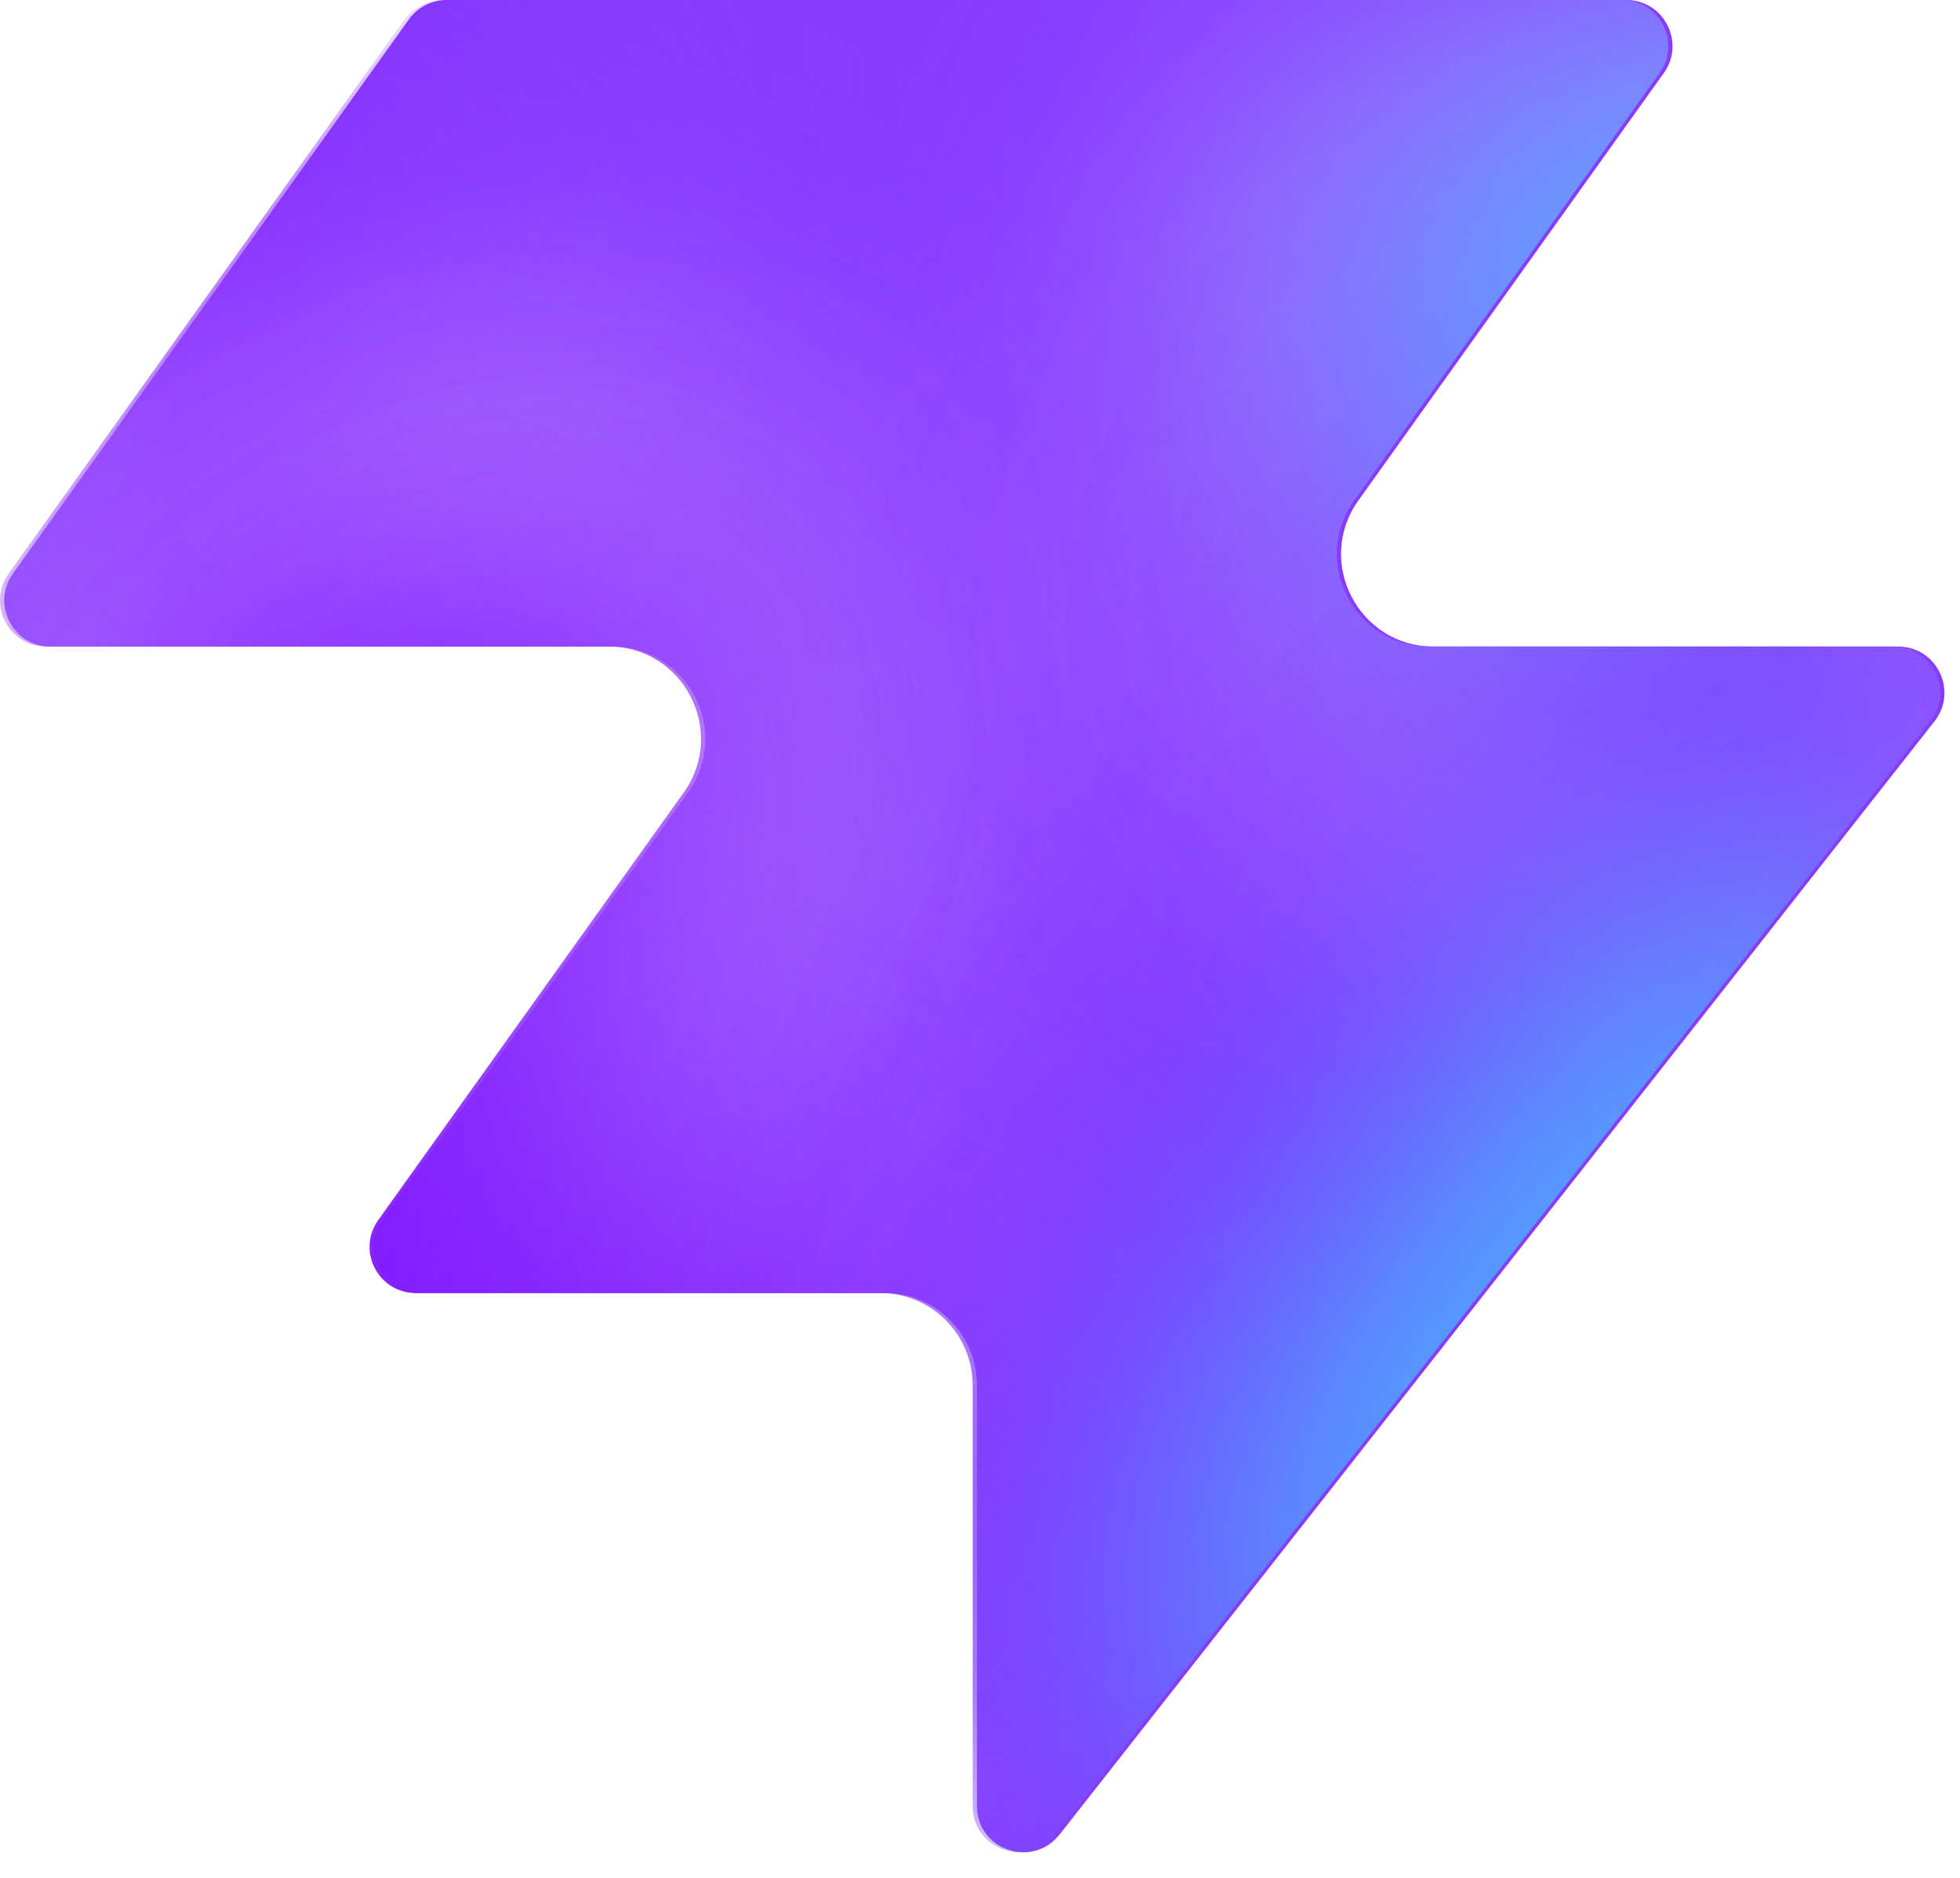
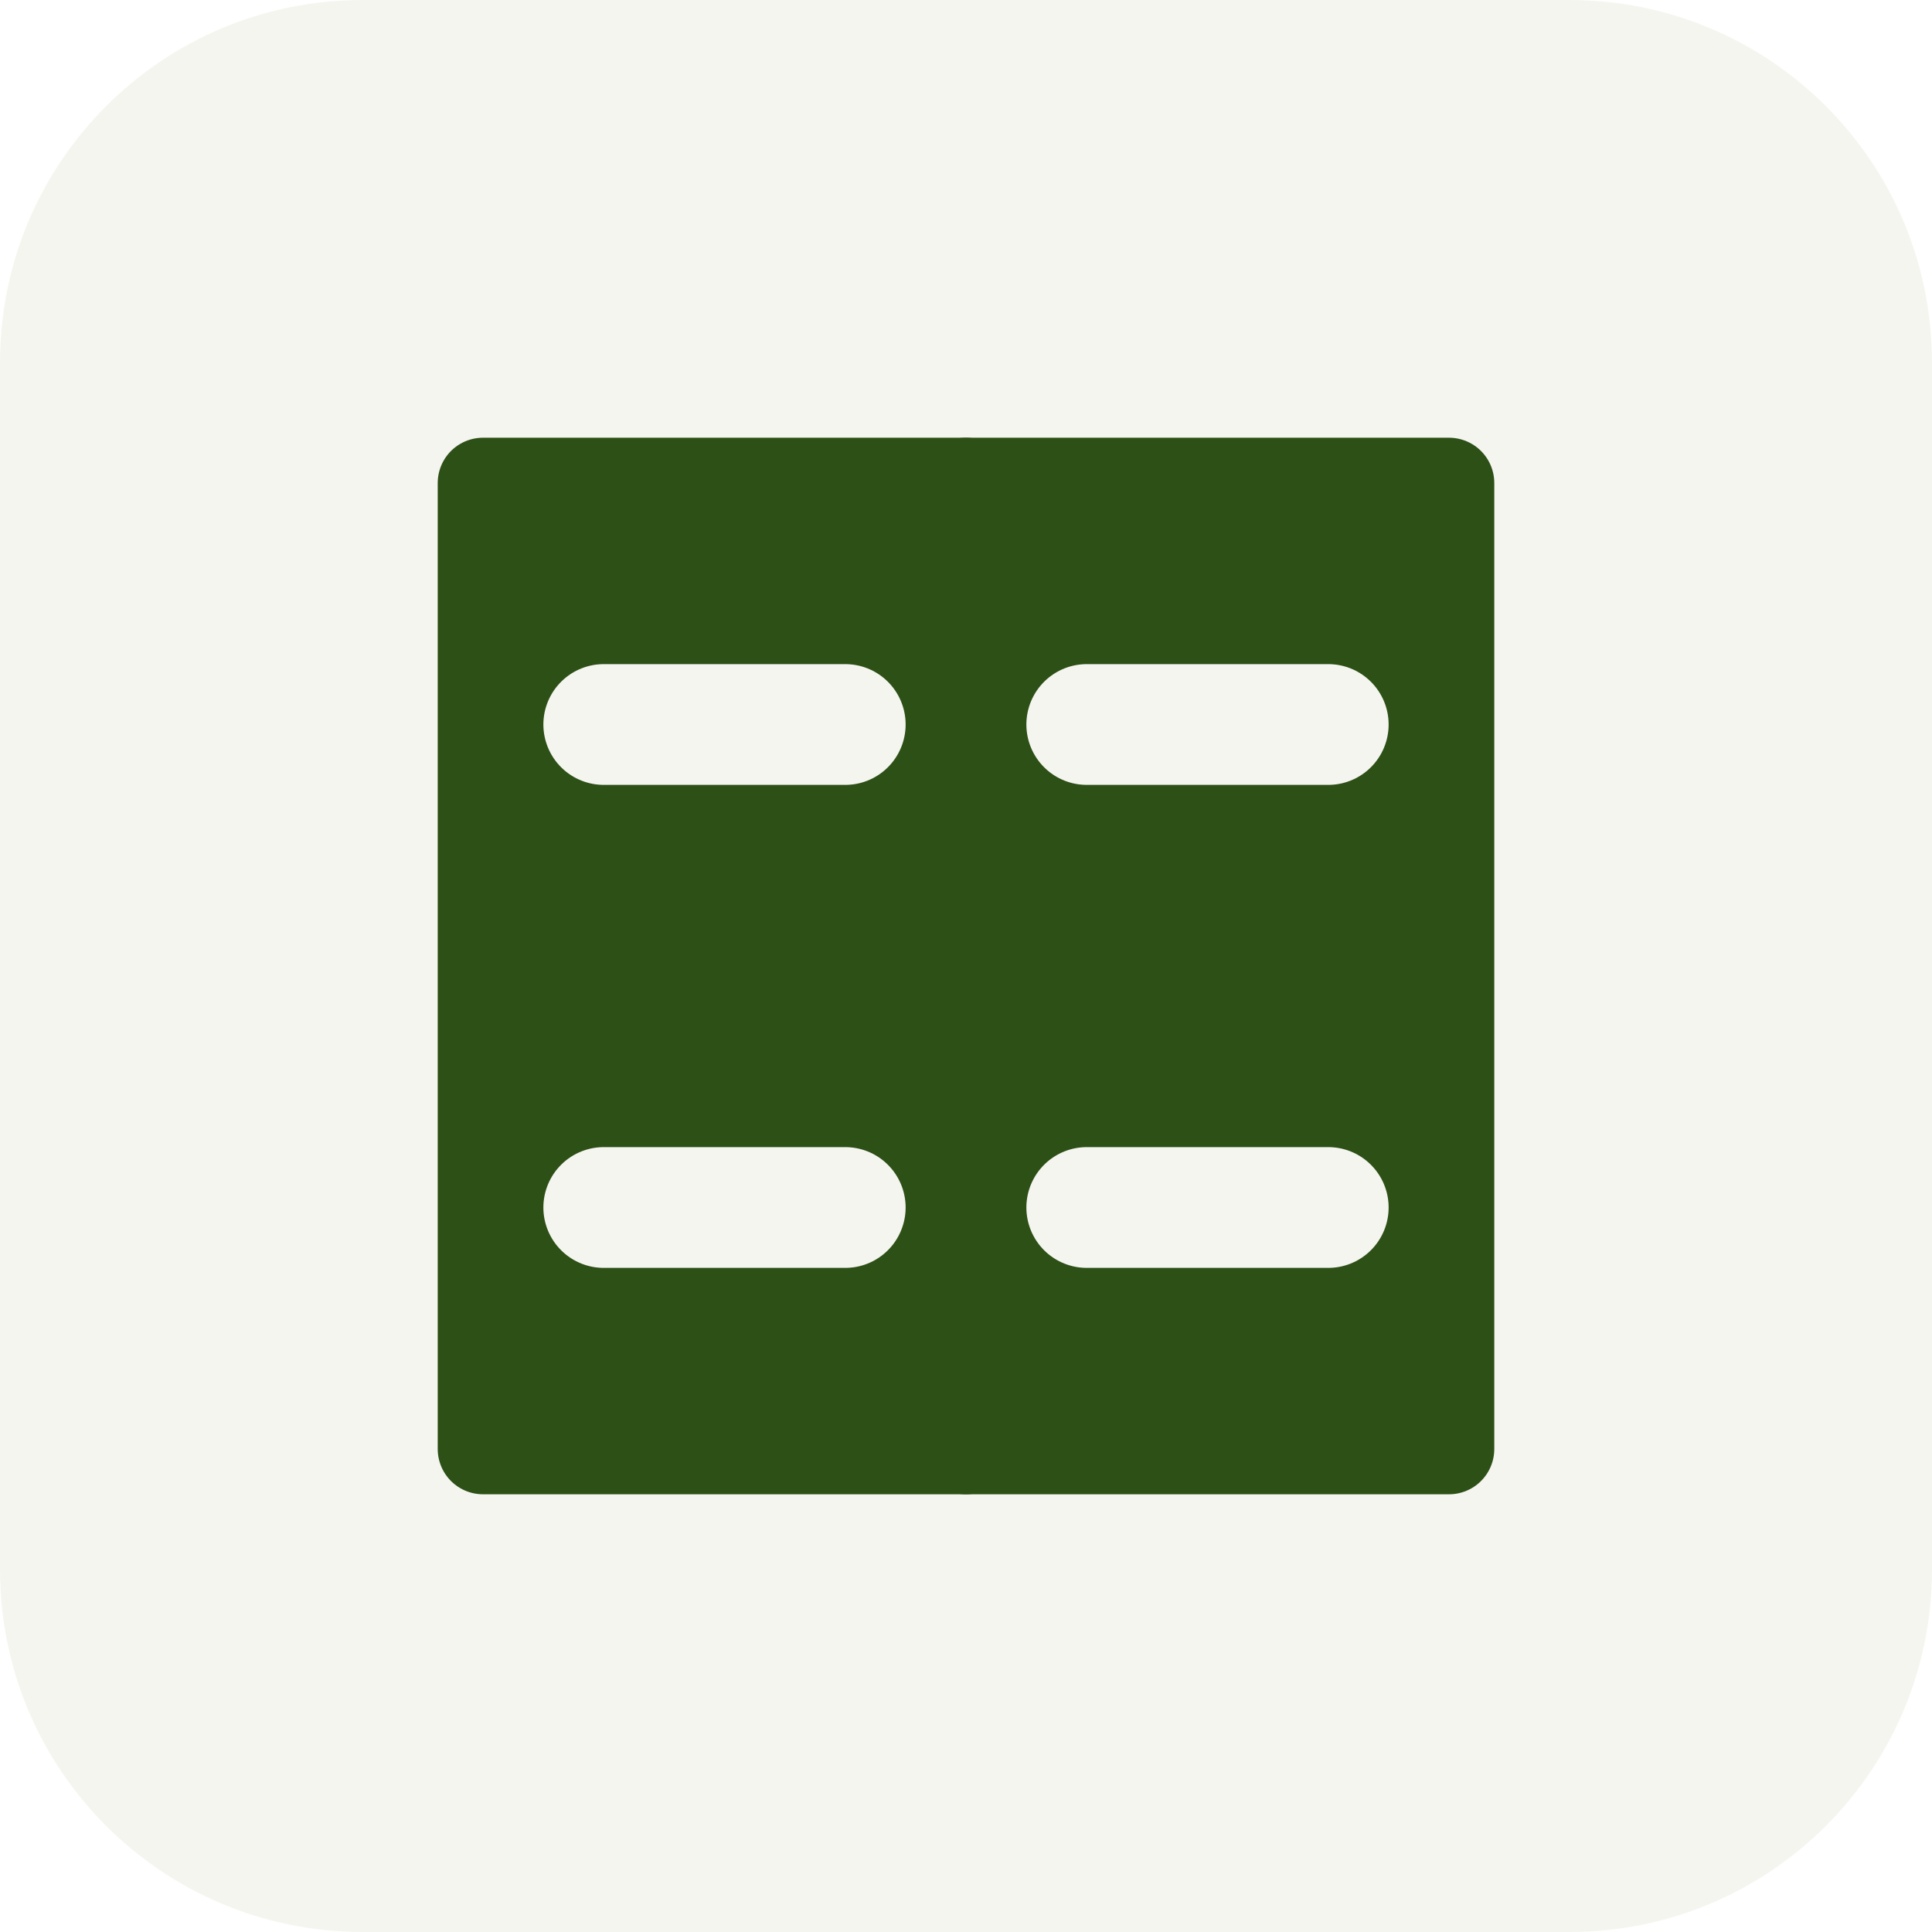
- <svg xmlns="http://www.w3.org/2000/svg" width="48" height="46" fill="none" viewBox="0 0 48 46">
-   <path fill="#863bff" d="M25.946 44.938c-.664.845-2.021.375-2.021-.698V33.937a2.26 2.26 0 0 0-2.262-2.262H10.287c-.92 0-1.456-1.04-.92-1.788l7.48-10.471c1.07-1.497 0-3.578-1.842-3.578H1.237c-.92 0-1.456-1.04-.92-1.788L10.013.474c.214-.297.556-.474.92-.474h28.894c.92 0 1.456 1.04.92 1.788l-7.48 10.471c-1.07 1.498 0 3.579 1.842 3.579h11.377c.943 0 1.473 1.088.89 1.83L25.947 44.94z" style="fill:#863bff;fill:color(display-p3 .525 .23 1);fill-opacity:1" />
-   <mask id="a" width="48" height="46" x="0" y="0" maskUnits="userSpaceOnUse" style="mask-type:alpha">
-     <path fill="#000" d="M25.842 44.938c-.664.844-2.021.375-2.021-.698V33.937a2.26 2.26 0 0 0-2.262-2.262H10.183c-.92 0-1.456-1.04-.92-1.788l7.48-10.471c1.07-1.498 0-3.579-1.842-3.579H1.133c-.92 0-1.456-1.04-.92-1.787L9.91.473c.214-.297.556-.474.92-.474h28.894c.92 0 1.456 1.04.92 1.788l-7.48 10.471c-1.07 1.498 0 3.578 1.842 3.578h11.377c.943 0 1.473 1.088.89 1.832L25.843 44.94z" style="fill:#000;fill-opacity:1" />
-   </mask>
-   <g mask="url(#a)">
-     <g filter="url(#b)">
-       <ellipse cx="5.508" cy="14.704" fill="#ede6ff" rx="5.508" ry="14.704" style="fill:#ede6ff;fill:color(display-p3 .927 .903 1);fill-opacity:1" transform="matrix(.00324 1 1 -.00324 -4.47 31.516)" />
-     </g>
-     <g filter="url(#c)">
-       <ellipse cx="10.399" cy="29.851" fill="#ede6ff" rx="10.399" ry="29.851" style="fill:#ede6ff;fill:color(display-p3 .927 .903 1);fill-opacity:1" transform="matrix(.00324 1 1 -.00324 -39.328 7.883)" />
-     </g>
-     <g filter="url(#d)">
-       <ellipse cx="5.508" cy="30.487" fill="#7e14ff" rx="5.508" ry="30.487" style="fill:#7e14ff;fill:color(display-p3 .492 .077 1);fill-opacity:1" transform="rotate(89.814 -25.913 -14.639)scale(1 -1)" />
-     </g>
-     <g filter="url(#e)">
-       <ellipse cx="5.508" cy="30.599" fill="#7e14ff" rx="5.508" ry="30.599" style="fill:#7e14ff;fill:color(display-p3 .492 .077 1);fill-opacity:1" transform="rotate(89.814 -32.644 -3.334)scale(1 -1)" />
-     </g>
-     <g filter="url(#f)">
-       <ellipse cx="5.508" cy="30.599" fill="#7e14ff" rx="5.508" ry="30.599" style="fill:#7e14ff;fill:color(display-p3 .492 .077 1);fill-opacity:1" transform="matrix(.00324 1 1 -.00324 -34.34 30.47)" />
-     </g>
-     <g filter="url(#g)">
-       <ellipse cx="14.072" cy="22.078" fill="#ede6ff" rx="14.072" ry="22.078" style="fill:#ede6ff;fill:color(display-p3 .927 .903 1);fill-opacity:1" transform="rotate(93.35 24.506 48.493)scale(-1 1)" />
-     </g>
-     <g filter="url(#h)">
-       <ellipse cx="3.47" cy="21.501" fill="#7e14ff" rx="3.47" ry="21.501" style="fill:#7e14ff;fill:color(display-p3 .492 .077 1);fill-opacity:1" transform="rotate(89.009 28.708 47.59)scale(-1 1)" />
-     </g>
-     <g filter="url(#i)">
-       <ellipse cx="3.47" cy="21.501" fill="#7e14ff" rx="3.47" ry="21.501" style="fill:#7e14ff;fill:color(display-p3 .492 .077 1);fill-opacity:1" transform="rotate(89.009 28.708 47.59)scale(-1 1)" />
-     </g>
-     <g filter="url(#j)">
-       <ellipse cx=".387" cy="8.972" fill="#7e14ff" rx="4.407" ry="29.108" style="fill:#7e14ff;fill:color(display-p3 .492 .077 1);fill-opacity:1" transform="rotate(39.51 .387 8.972)" />
-     </g>
-     <g filter="url(#k)">
-       <ellipse cx="47.523" cy="-6.092" fill="#7e14ff" rx="4.407" ry="29.108" style="fill:#7e14ff;fill:color(display-p3 .492 .077 1);fill-opacity:1" transform="rotate(37.892 47.523 -6.092)" />
-     </g>
-     <g filter="url(#l)">
-       <ellipse cx="41.412" cy="6.333" fill="#47bfff" rx="5.971" ry="9.665" style="fill:#47bfff;fill:color(display-p3 .28 .748 1);fill-opacity:1" transform="rotate(37.892 41.412 6.333)" />
-     </g>
-     <g filter="url(#m)">
-       <ellipse cx="-1.879" cy="38.332" fill="#7e14ff" rx="4.407" ry="29.108" style="fill:#7e14ff;fill:color(display-p3 .492 .077 1);fill-opacity:1" transform="rotate(37.892 -1.88 38.332)" />
-     </g>
-     <g filter="url(#n)">
-       <ellipse cx="-1.879" cy="38.332" fill="#7e14ff" rx="4.407" ry="29.108" style="fill:#7e14ff;fill:color(display-p3 .492 .077 1);fill-opacity:1" transform="rotate(37.892 -1.88 38.332)" />
-     </g>
-     <g filter="url(#o)">
-       <ellipse cx="35.651" cy="29.907" fill="#7e14ff" rx="4.407" ry="29.108" style="fill:#7e14ff;fill:color(display-p3 .492 .077 1);fill-opacity:1" transform="rotate(37.892 35.651 29.907)" />
-     </g>
-     <g filter="url(#p)">
-       <ellipse cx="38.418" cy="32.4" fill="#47bfff" rx="5.971" ry="15.297" style="fill:#47bfff;fill:color(display-p3 .28 .748 1);fill-opacity:1" transform="rotate(37.892 38.418 32.4)" />
-     </g>
-   </g>
-   <defs>
-     <filter id="b" width="60.045" height="41.654" x="-19.77" y="16.149" color-interpolation-filters="sRGB" filterUnits="userSpaceOnUse">
-       <feFlood flood-opacity="0" result="BackgroundImageFix" />
-       <feBlend in="SourceGraphic" in2="BackgroundImageFix" result="shape" />
-       <feGaussianBlur result="effect1_foregroundBlur_2002_17158" stdDeviation="7.659" />
-     </filter>
-     <filter id="c" width="90.34" height="51.437" x="-54.613" y="-7.533" color-interpolation-filters="sRGB" filterUnits="userSpaceOnUse">
-       <feFlood flood-opacity="0" result="BackgroundImageFix" />
-       <feBlend in="SourceGraphic" in2="BackgroundImageFix" result="shape" />
-       <feGaussianBlur result="effect1_foregroundBlur_2002_17158" stdDeviation="7.659" />
-     </filter>
-     <filter id="d" width="79.355" height="29.4" x="-49.64" y="2.03" color-interpolation-filters="sRGB" filterUnits="userSpaceOnUse">
-       <feFlood flood-opacity="0" result="BackgroundImageFix" />
-       <feBlend in="SourceGraphic" in2="BackgroundImageFix" result="shape" />
-       <feGaussianBlur result="effect1_foregroundBlur_2002_17158" stdDeviation="4.596" />
-     </filter>
-     <filter id="e" width="79.579" height="29.4" x="-45.045" y="20.029" color-interpolation-filters="sRGB" filterUnits="userSpaceOnUse">
-       <feFlood flood-opacity="0" result="BackgroundImageFix" />
-       <feBlend in="SourceGraphic" in2="BackgroundImageFix" result="shape" />
-       <feGaussianBlur result="effect1_foregroundBlur_2002_17158" stdDeviation="4.596" />
-     </filter>
-     <filter id="f" width="79.579" height="29.4" x="-43.513" y="21.178" color-interpolation-filters="sRGB" filterUnits="userSpaceOnUse">
-       <feFlood flood-opacity="0" result="BackgroundImageFix" />
-       <feBlend in="SourceGraphic" in2="BackgroundImageFix" result="shape" />
-       <feGaussianBlur result="effect1_foregroundBlur_2002_17158" stdDeviation="4.596" />
-     </filter>
-     <filter id="g" width="74.749" height="58.852" x="15.756" y="-17.901" color-interpolation-filters="sRGB" filterUnits="userSpaceOnUse">
-       <feFlood flood-opacity="0" result="BackgroundImageFix" />
-       <feBlend in="SourceGraphic" in2="BackgroundImageFix" result="shape" />
-       <feGaussianBlur result="effect1_foregroundBlur_2002_17158" stdDeviation="7.659" />
-     </filter>
-     <filter id="h" width="61.377" height="25.362" x="23.548" y="2.284" color-interpolation-filters="sRGB" filterUnits="userSpaceOnUse">
-       <feFlood flood-opacity="0" result="BackgroundImageFix" />
-       <feBlend in="SourceGraphic" in2="BackgroundImageFix" result="shape" />
-       <feGaussianBlur result="effect1_foregroundBlur_2002_17158" stdDeviation="4.596" />
-     </filter>
-     <filter id="i" width="61.377" height="25.362" x="23.548" y="2.284" color-interpolation-filters="sRGB" filterUnits="userSpaceOnUse">
-       <feFlood flood-opacity="0" result="BackgroundImageFix" />
-       <feBlend in="SourceGraphic" in2="BackgroundImageFix" result="shape" />
-       <feGaussianBlur result="effect1_foregroundBlur_2002_17158" stdDeviation="4.596" />
-     </filter>
-     <filter id="j" width="56.045" height="63.649" x="-27.636" y="-22.853" color-interpolation-filters="sRGB" filterUnits="userSpaceOnUse">
-       <feFlood flood-opacity="0" result="BackgroundImageFix" />
-       <feBlend in="SourceGraphic" in2="BackgroundImageFix" result="shape" />
-       <feGaussianBlur result="effect1_foregroundBlur_2002_17158" stdDeviation="4.596" />
-     </filter>
-     <filter id="k" width="54.814" height="64.646" x="20.116" y="-38.415" color-interpolation-filters="sRGB" filterUnits="userSpaceOnUse">
-       <feFlood flood-opacity="0" result="BackgroundImageFix" />
-       <feBlend in="SourceGraphic" in2="BackgroundImageFix" result="shape" />
-       <feGaussianBlur result="effect1_foregroundBlur_2002_17158" stdDeviation="4.596" />
-     </filter>
-     <filter id="l" width="33.541" height="35.313" x="24.641" y="-11.323" color-interpolation-filters="sRGB" filterUnits="userSpaceOnUse">
-       <feFlood flood-opacity="0" result="BackgroundImageFix" />
-       <feBlend in="SourceGraphic" in2="BackgroundImageFix" result="shape" />
-       <feGaussianBlur result="effect1_foregroundBlur_2002_17158" stdDeviation="4.596" />
-     </filter>
-     <filter id="m" width="54.814" height="64.646" x="-29.286" y="6.009" color-interpolation-filters="sRGB" filterUnits="userSpaceOnUse">
-       <feFlood flood-opacity="0" result="BackgroundImageFix" />
-       <feBlend in="SourceGraphic" in2="BackgroundImageFix" result="shape" />
-       <feGaussianBlur result="effect1_foregroundBlur_2002_17158" stdDeviation="4.596" />
-     </filter>
-     <filter id="n" width="54.814" height="64.646" x="-29.286" y="6.009" color-interpolation-filters="sRGB" filterUnits="userSpaceOnUse">
-       <feFlood flood-opacity="0" result="BackgroundImageFix" />
-       <feBlend in="SourceGraphic" in2="BackgroundImageFix" result="shape" />
-       <feGaussianBlur result="effect1_foregroundBlur_2002_17158" stdDeviation="4.596" />
-     </filter>
-     <filter id="o" width="54.814" height="64.646" x="8.244" y="-2.416" color-interpolation-filters="sRGB" filterUnits="userSpaceOnUse">
-       <feFlood flood-opacity="0" result="BackgroundImageFix" />
-       <feBlend in="SourceGraphic" in2="BackgroundImageFix" result="shape" />
-       <feGaussianBlur result="effect1_foregroundBlur_2002_17158" stdDeviation="4.596" />
-     </filter>
-     <filter id="p" width="39.409" height="43.623" x="18.713" y="10.588" color-interpolation-filters="sRGB" filterUnits="userSpaceOnUse">
-       <feFlood flood-opacity="0" result="BackgroundImageFix" />
-       <feBlend in="SourceGraphic" in2="BackgroundImageFix" result="shape" />
-       <feGaussianBlur result="effect1_foregroundBlur_2002_17158" stdDeviation="4.596" />
-     </filter>
-   </defs>
+ <svg xmlns="http://www.w3.org/2000/svg" width="32" height="32" viewBox="0 0 32 32" fill="none">
+   <rect width="32" height="32" fill="#f5f5f0" rx="6" />
+   <path d="M8 8C8 8 8 24 8 24C8 24 16 24 16 24C16 24 16 8 16 8C16 8 8 8 8 8Z" fill="#2d5016" stroke="#2d5016" stroke-width="1.5" stroke-linejoin="round" />
+   <path d="M16 8C16 8 16 24 16 24C16 24 24 24 24 24C24 24 24 8 24 8C24 8 16 8 16 8Z" fill="#2d5016" stroke="#2d5016" stroke-width="1.5" stroke-linejoin="round" />
+   <path d="M10 12C10 12 14 12 14 12" stroke="#f5f5f0" stroke-width="2" stroke-linecap="round" />
+   <path d="M18 12C18 12 22 12 22 12" stroke="#f5f5f0" stroke-width="2" stroke-linecap="round" />
+   <path d="M10 20C10 20 14 20 14 20" stroke="#f5f5f0" stroke-width="2" stroke-linecap="round" />
+   <path d="M18 20C18 20 22 20 22 20" stroke="#f5f5f0" stroke-width="2" stroke-linecap="round" />
</svg>
